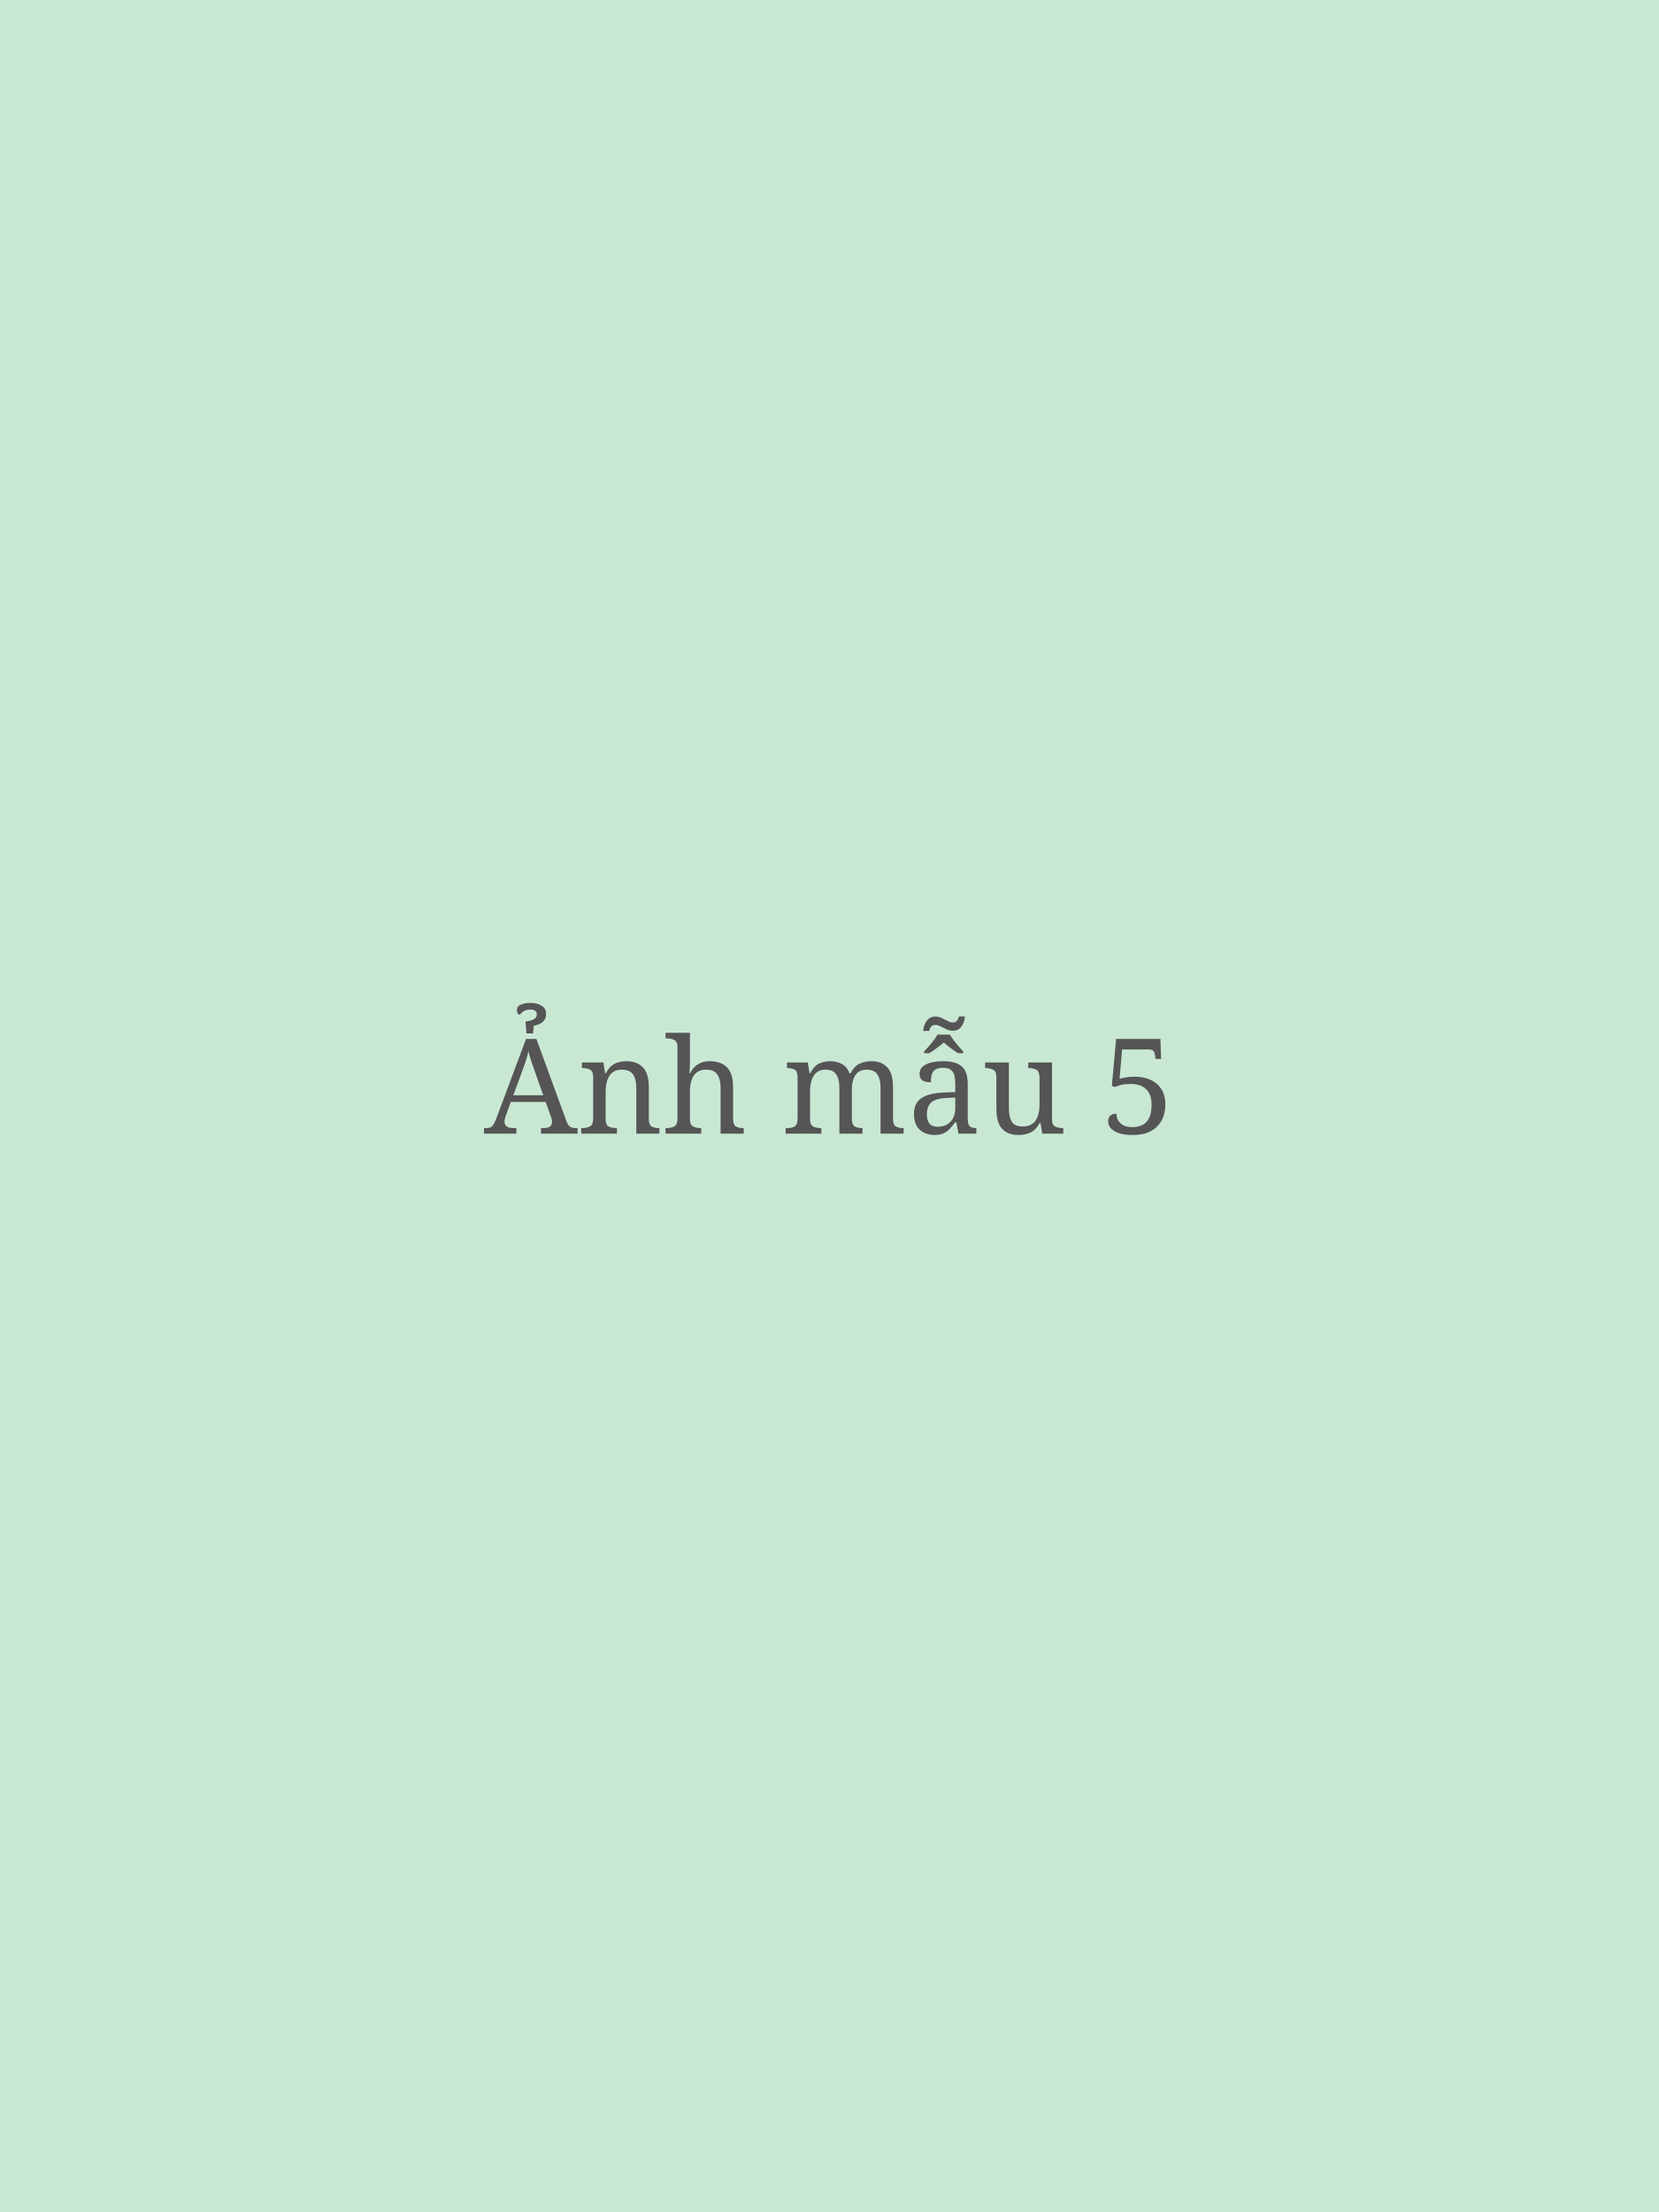
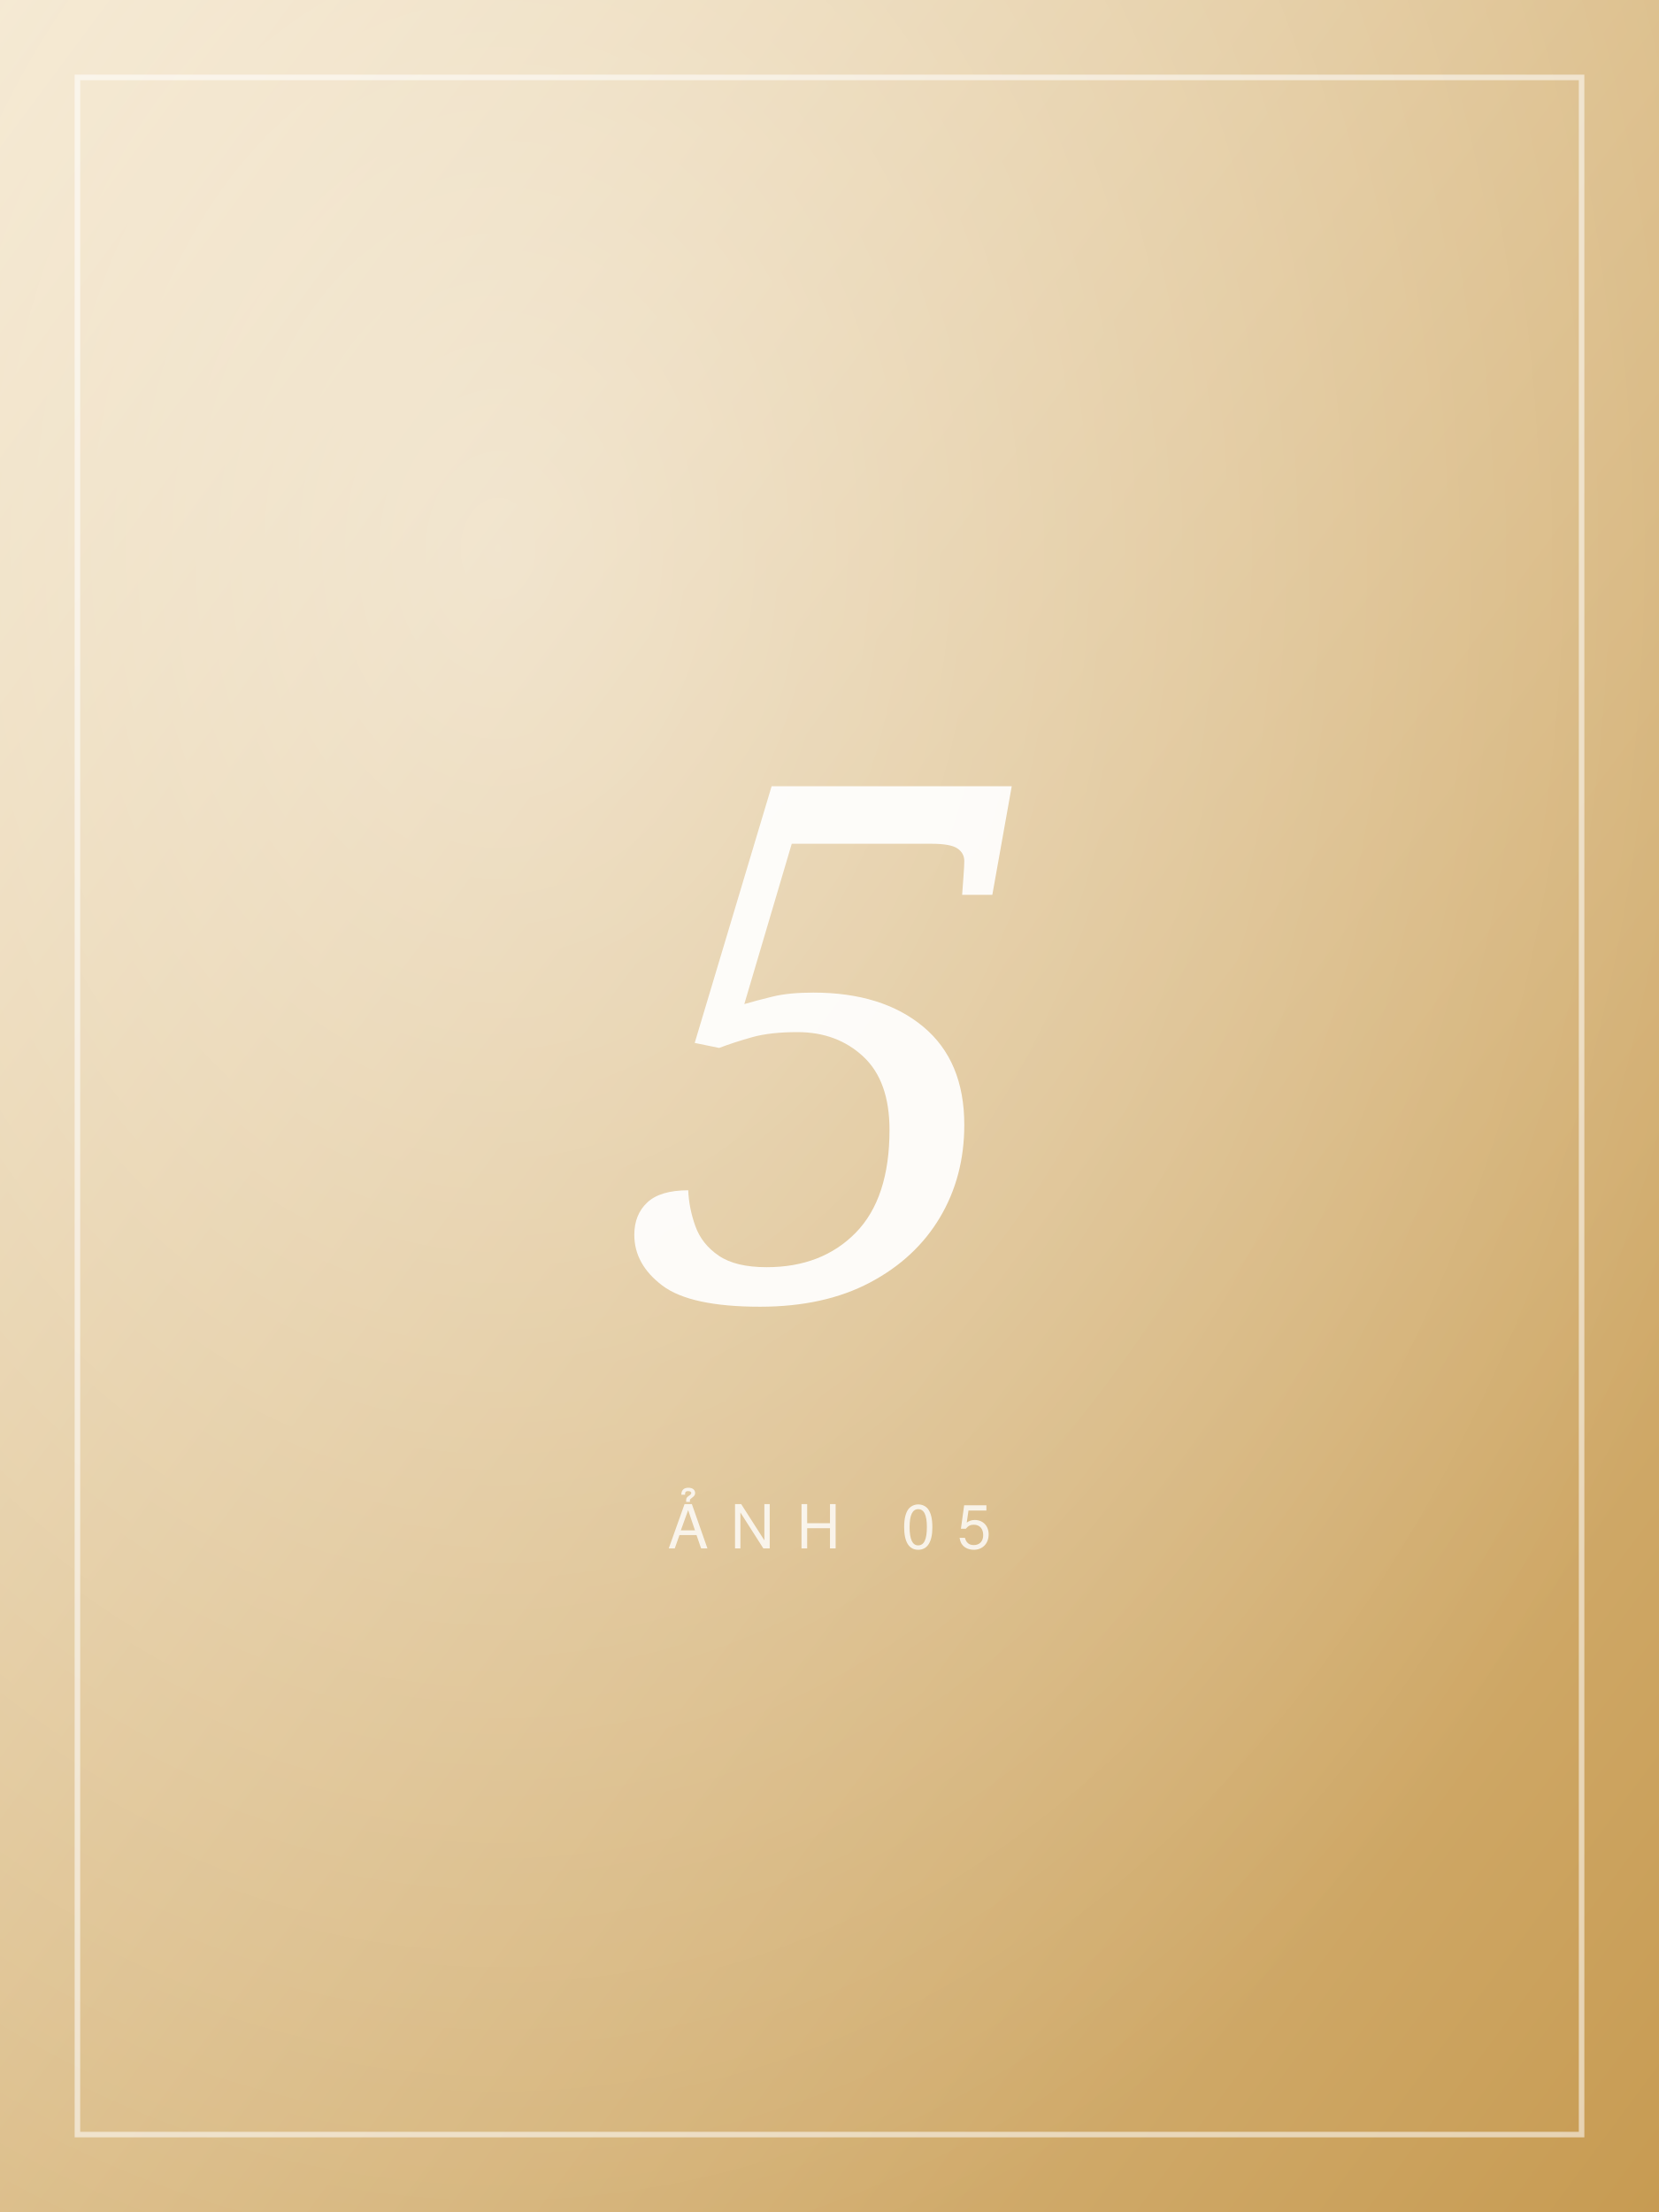
- <svg xmlns="http://www.w3.org/2000/svg" viewBox="0 0 600 800">
-   <rect width="600" height="800" fill="hsl(500,40%,85%)" />
-   <text x="300" y="410" font-family="serif" font-size="48" text-anchor="middle" fill="#555">Ảnh mẫu 5</text>
+ <svg xmlns="http://www.w3.org/2000/svg" width="600" height="800" viewBox="0 0 600 800">
+   <defs>
+     <linearGradient id="g" x1="0" y1="0" x2="1" y2="1">
+       <stop offset="0" stop-color="#F2E3C6" />
+       <stop offset="1" stop-color="#C79B52" />
+     </linearGradient>
+     <radialGradient id="l" cx=".3" cy=".25" r=".8">
+       <stop offset="0" stop-color="#fff" stop-opacity=".45" />
+       <stop offset="1" stop-color="#fff" stop-opacity="0" />
+     </radialGradient>
+   </defs>
+   <rect width="600" height="800" fill="url(#g)" />
+   <rect width="600" height="800" fill="url(#l)" />
+   <rect x="28" y="28" width="544" height="744" fill="none" stroke="#fff" stroke-opacity=".55" stroke-width="2" />
+   <text x="300" y="470" font-family="Georgia,serif" font-size="260" font-style="italic" text-anchor="middle" fill="#fff" fill-opacity=".92">5</text>
+   <text x="300" y="560" font-family="Helvetica,Arial,sans-serif" font-size="22" letter-spacing="8" text-anchor="middle" fill="#fff" fill-opacity=".8">ẢNH 05</text>
</svg>
